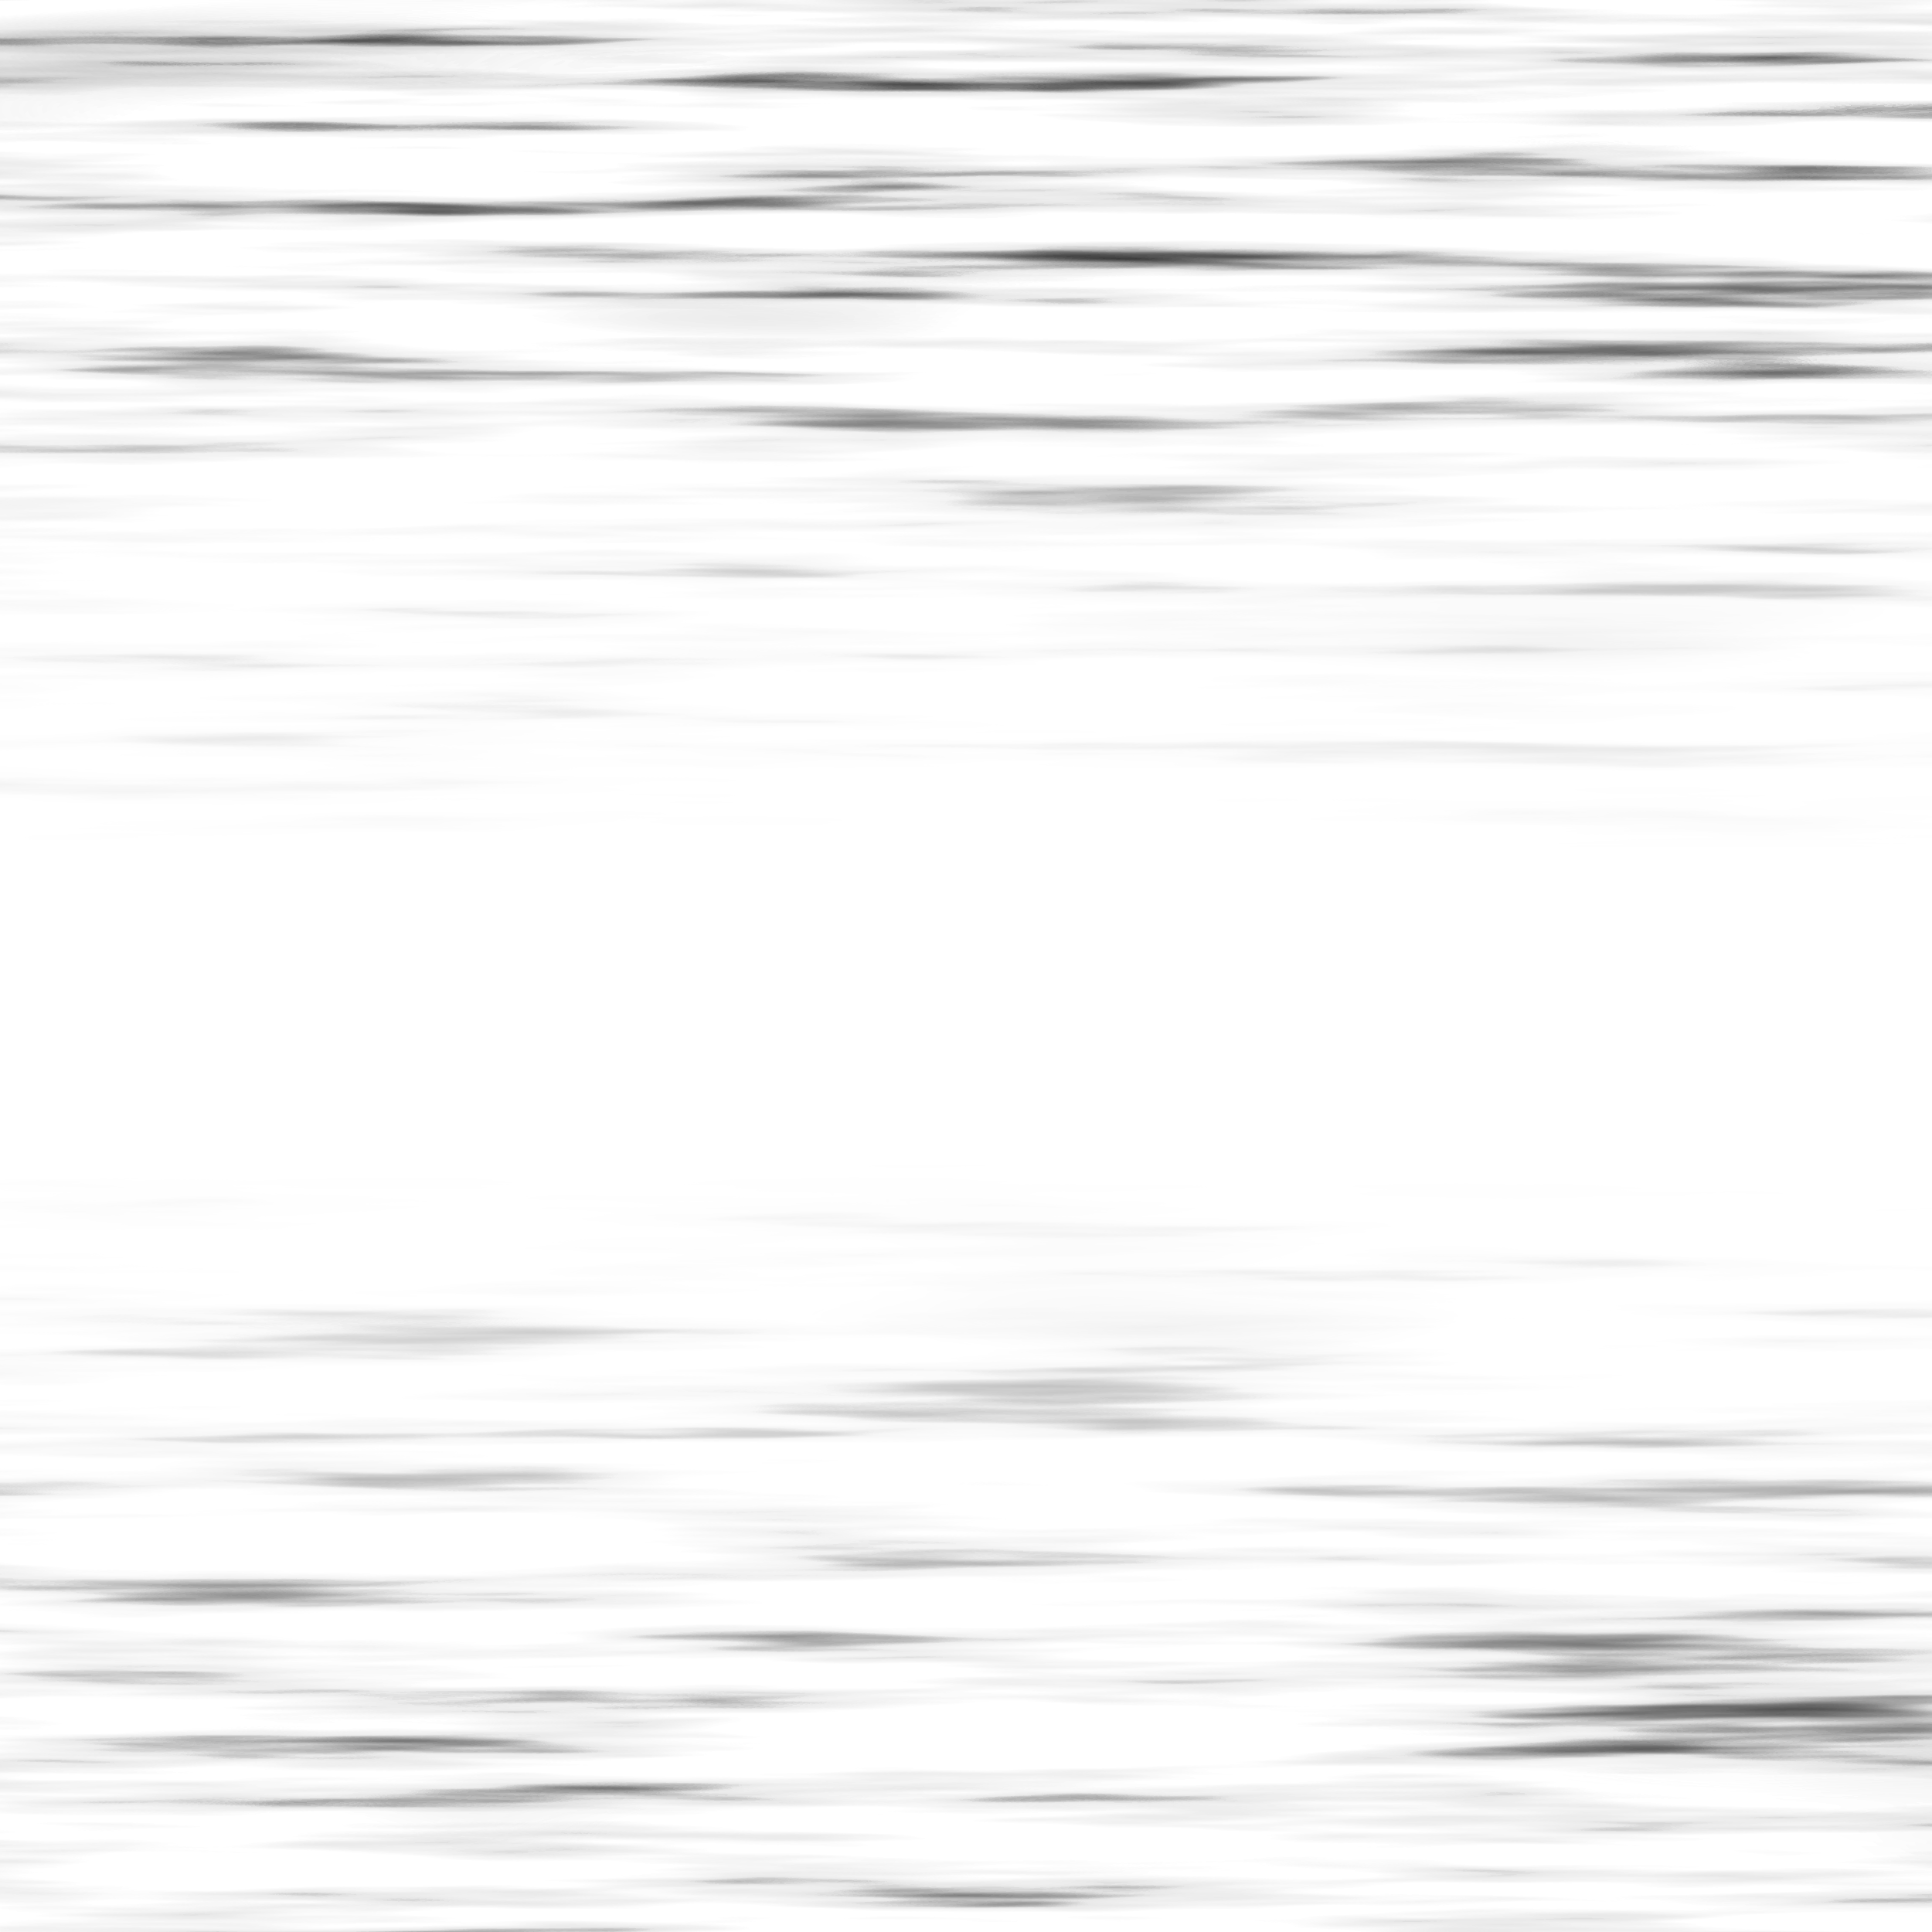
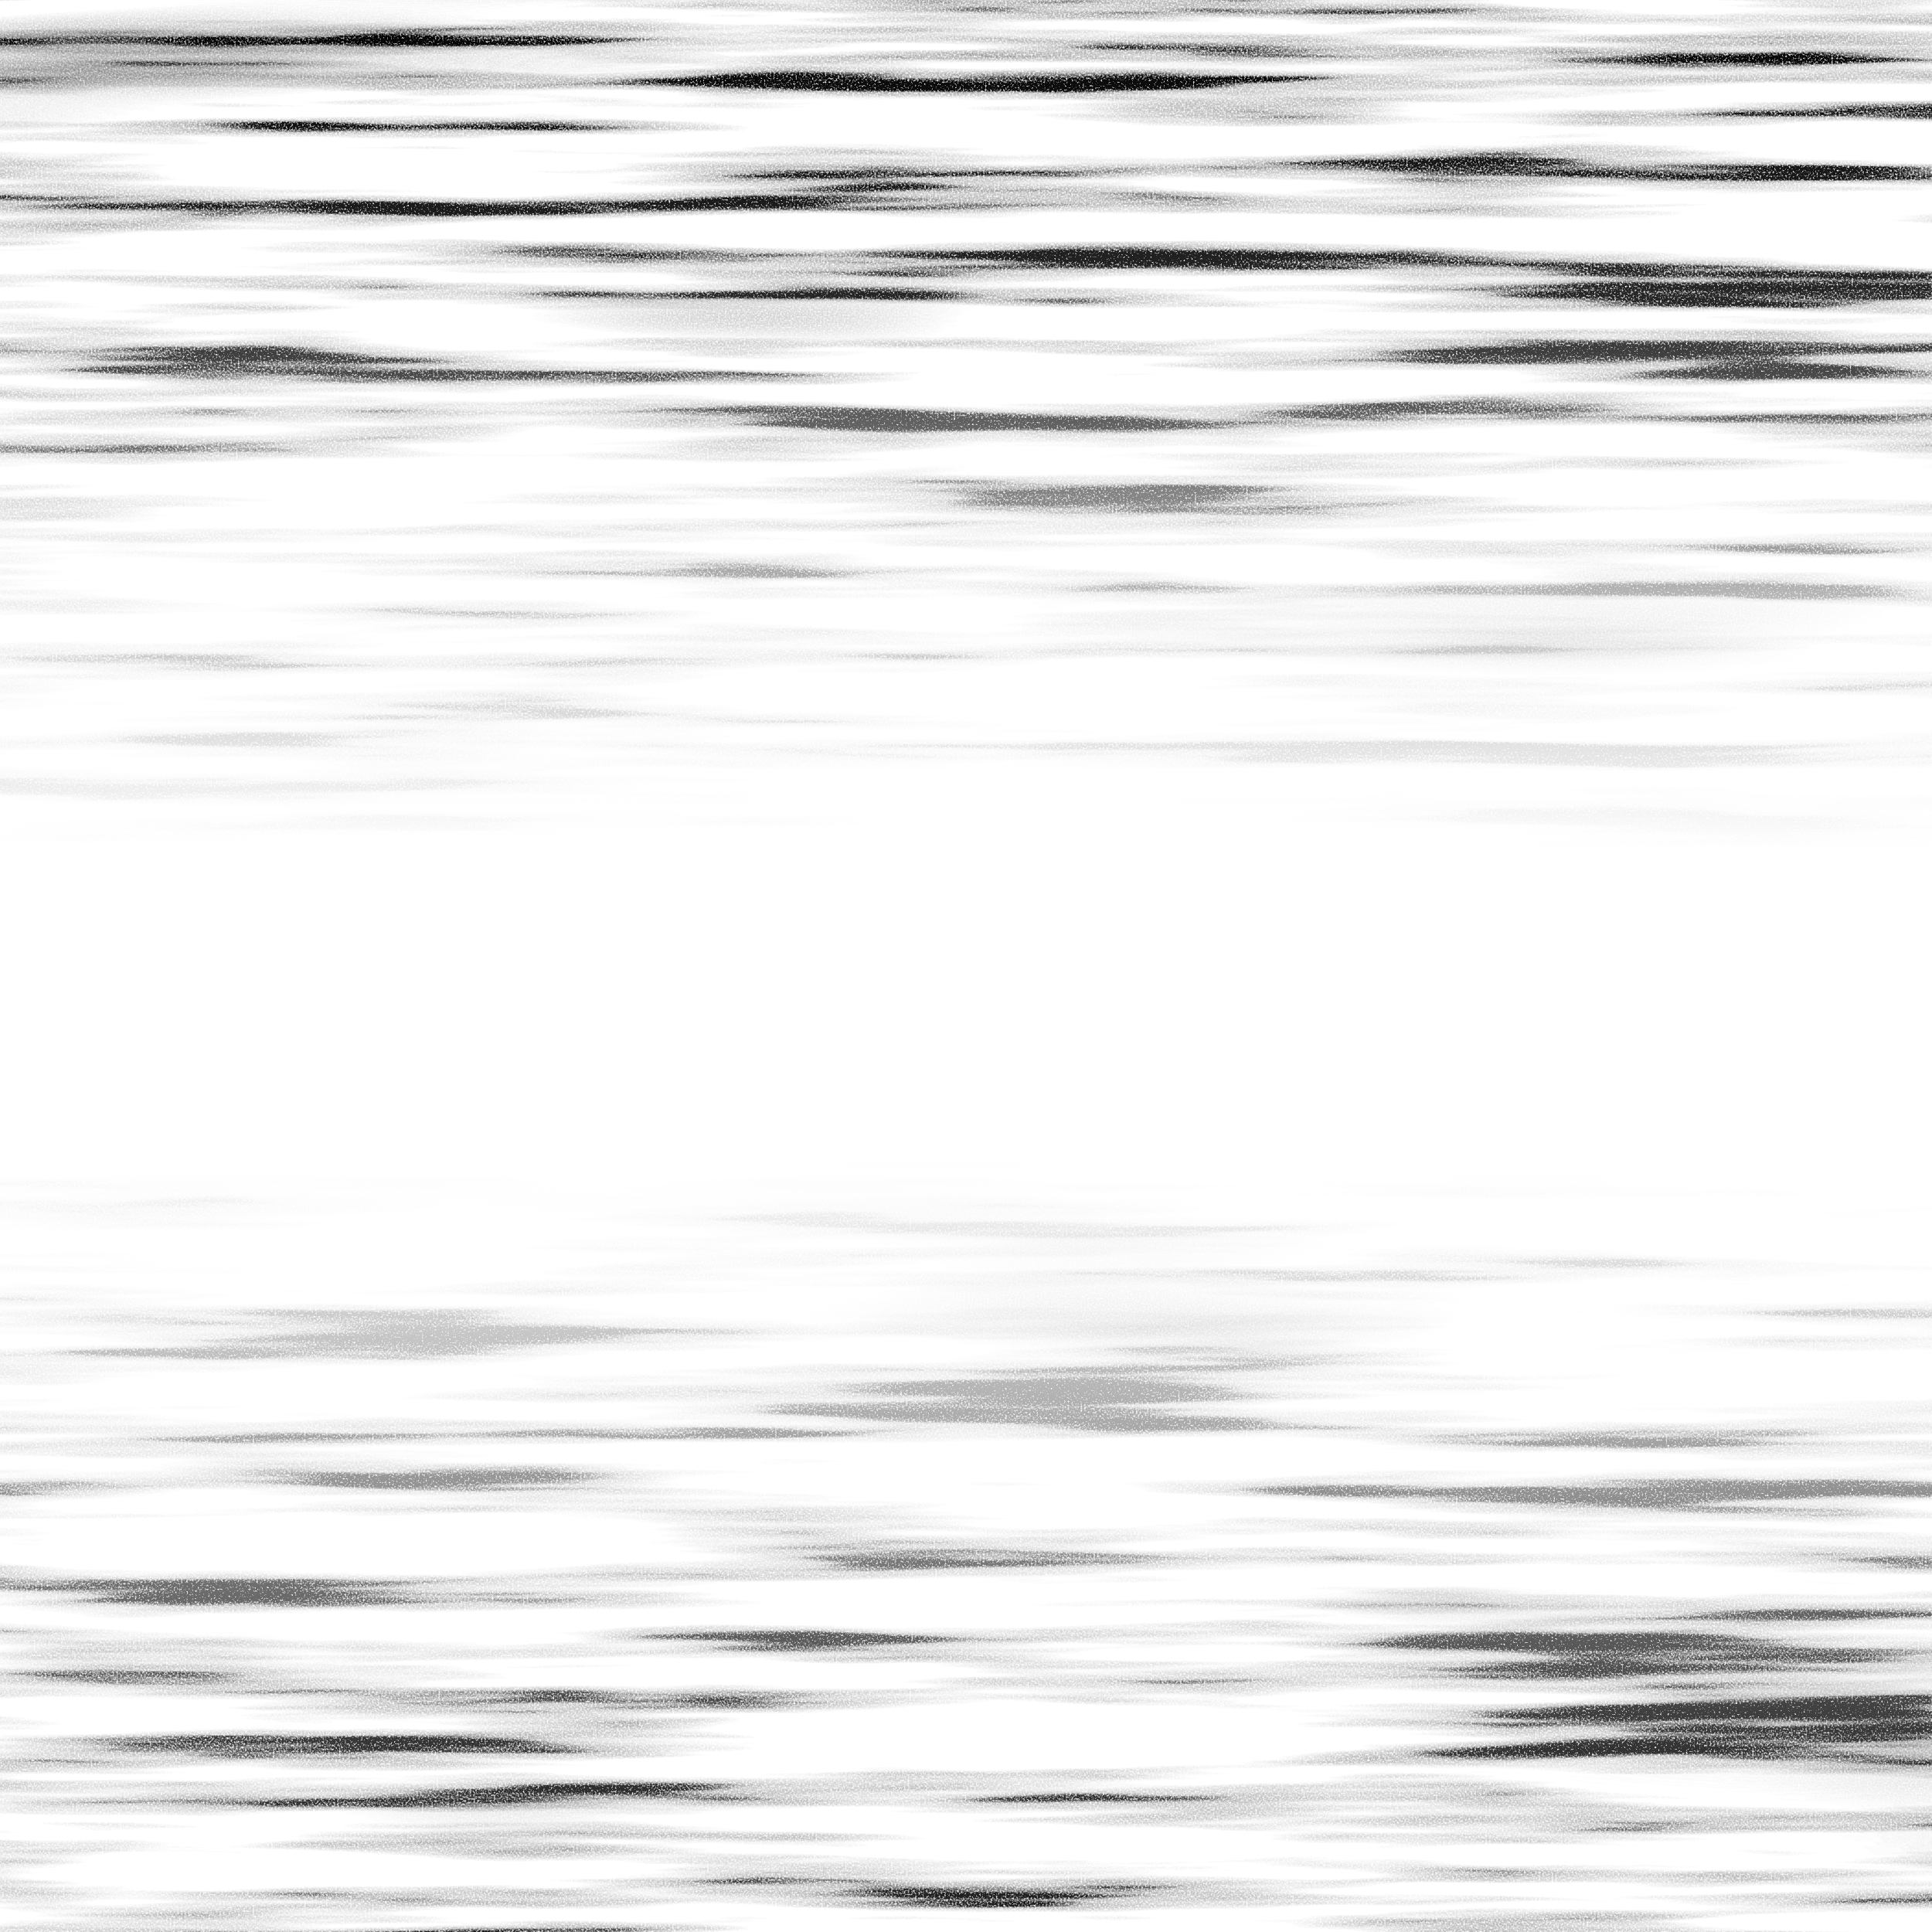
<svg xmlns="http://www.w3.org/2000/svg" width="1400" height="1400" viewBox="0 0 1400 1400" preserveAspectRatio="none">
  <defs>
    <filter id="smear" x="0" y="0" width="100%" height="100%" color-interpolation-filters="sRGB">
-       <feTurbulence type="fractalNoise" baseFrequency="0.002 0.045" numOctaves="4" seed="9" result="t" />
-       <feColorMatrix in="t" type="matrix" values="0 0 0 0 0  0 0 0 0 0  0 0 0 0 0  1 0 0 0 0.05" result="a" />
-       <feComponentTransfer in="a">
-         <feFuncA type="table" tableValues="0 0 0 0 0.1 0.62 1" />
+       <feTurbulence type="fractalNoise" baseFrequency="0.002 0.045" numOctaves="4" seed="9" result="bands" />
+       <feColorMatrix in="bands" type="matrix" values="0 0 0 0 0  0 0 0 0 0  0 0 0 0 0  1 0 0 0 0.05" result="a" />
+       <feComponentTransfer in="a" result="shaped">
+         <feFuncA type="table" tableValues="0 0 0 0 0.12 0.72 1" />
      </feComponentTransfer>
+       <feTurbulence type="fractalNoise" baseFrequency="0.75" numOctaves="2" seed="31" result="dots" />
+       <feColorMatrix in="dots" type="matrix" values="0 0 0 0 0  0 0 0 0 0  0 0 0 0 0  2.3 0 0 0 -0.42" result="dotsA" />
+       <feComposite in="shaped" in2="dotsA" operator="arithmetic" k1="2.6" k2="0.05" k3="0" k4="0" />
    </filter>
    <filter id="blot" x="0" y="0" width="100%" height="100%" color-interpolation-filters="sRGB">
      <feTurbulence type="fractalNoise" baseFrequency="0.001 0.008" numOctaves="3" seed="4" result="t" />
      <feColorMatrix in="t" type="matrix" values="0 0 0 0 0  0 0 0 0 0  0 0 0 0 0  1 0 0 0 -0.04" result="a" />
-       <feComponentTransfer in="a">
+       <feComponentTransfer in="a" result="shaped">
        <feFuncA type="table" tableValues="0 0 0 0 0.3 1" />
      </feComponentTransfer>
+       <feTurbulence type="fractalNoise" baseFrequency="0.8" numOctaves="2" seed="17" result="dots" />
+       <feColorMatrix in="dots" type="matrix" values="0 0 0 0 0  0 0 0 0 0  0 0 0 0 0  2.1 0 0 0 -0.3" result="dotsA" />
+       <feComposite in="shaped" in2="dotsA" operator="arithmetic" k1="2.3" k2="0.05" k3="0" k4="0" />
    </filter>
    <linearGradient id="fade" x1="0" y1="0" x2="0" y2="1">
      <stop offset="0" stop-color="#fff" stop-opacity="1" />
      <stop offset="0.16" stop-color="#fff" stop-opacity="0.85" />
      <stop offset="0.32" stop-color="#fff" stop-opacity="0.25" />
      <stop offset="0.44" stop-color="#fff" stop-opacity="0" />
      <stop offset="0.60" stop-color="#fff" stop-opacity="0" />
      <stop offset="0.74" stop-color="#fff" stop-opacity="0.35" />
      <stop offset="0.90" stop-color="#fff" stop-opacity="0.8" />
      <stop offset="1" stop-color="#fff" stop-opacity="0.9" />
    </linearGradient>
    <mask id="band">
      <rect width="1400" height="1400" fill="url(#fade)" />
    </mask>
  </defs>
  <g mask="url(#band)">
    <rect width="1400" height="1400" filter="url(#blot)" opacity="0.5" />
    <rect width="1400" height="1400" filter="url(#smear)" />
  </g>
</svg>
